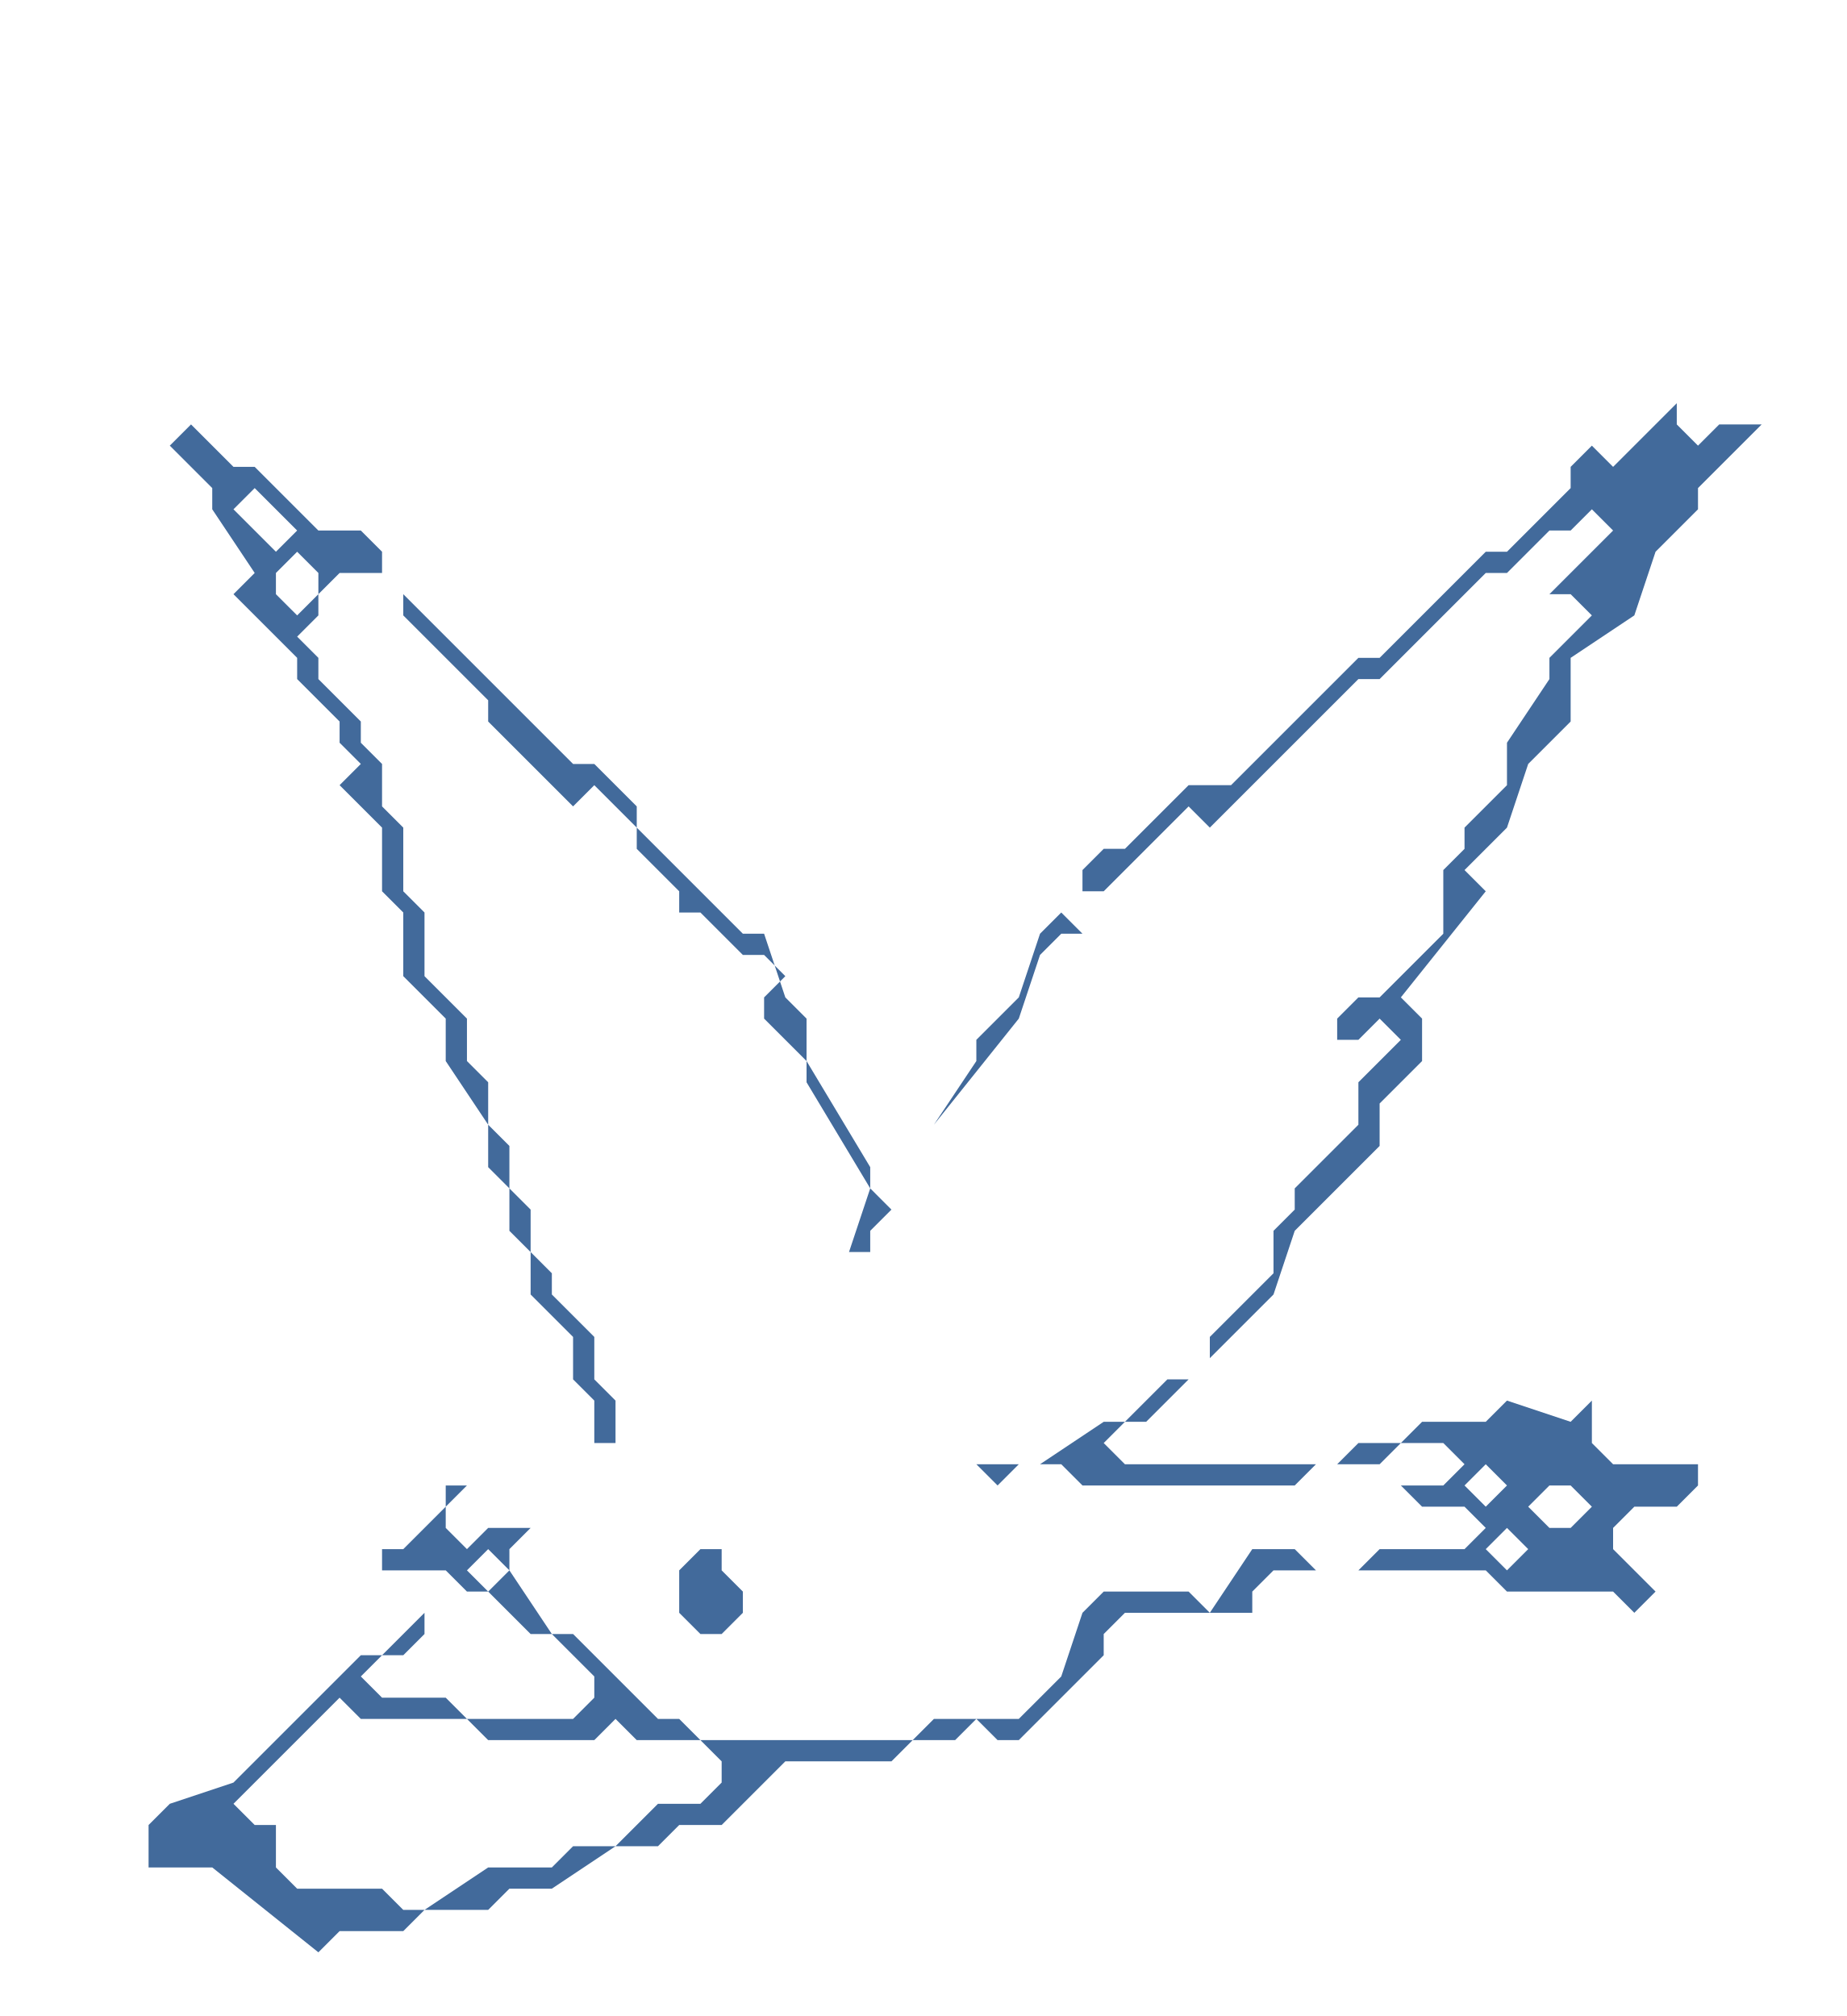
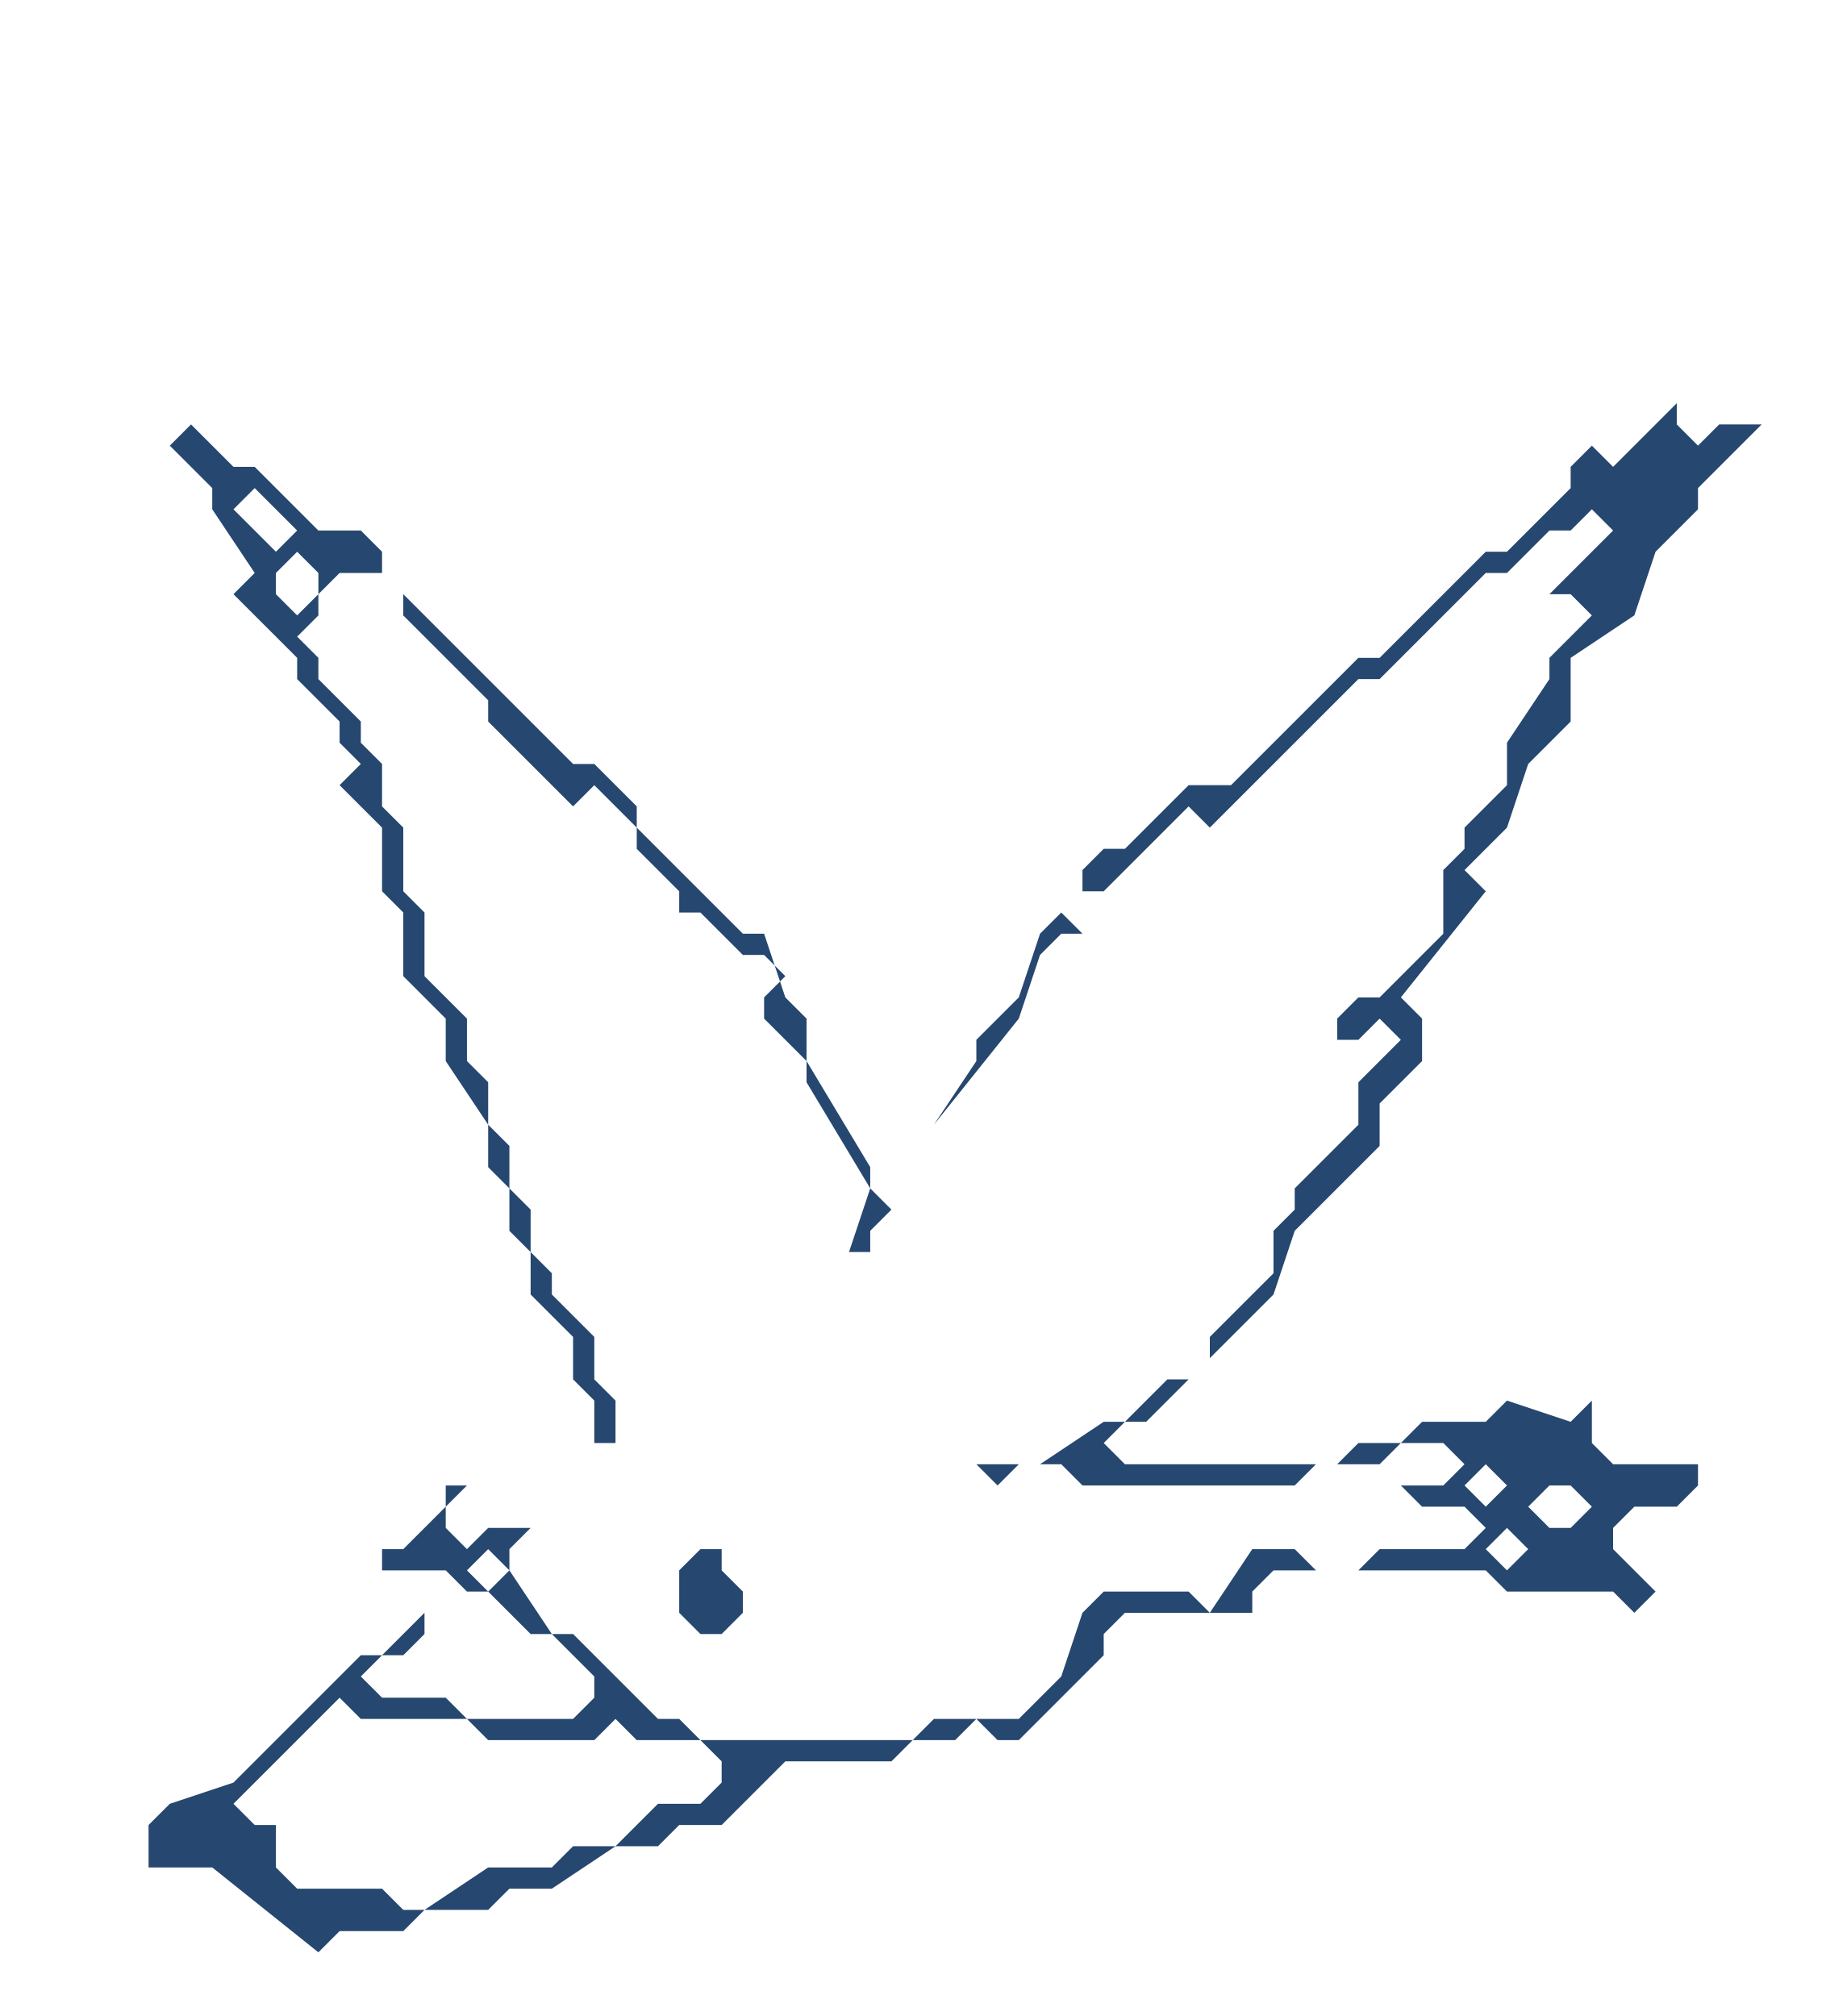
<svg xmlns="http://www.w3.org/2000/svg" width="87" height="95" viewBox="0 0 87 95" role="img" aria-label="Bird 1 traced from screenshot">
-   <path d="M 33 73 L 32 74 L 32 76 L 33 77 L 34 77 L 35 76 L 35 75 L 34 74 L 34 73 Z M 9 20 L 8 21 L 10 23 L 10 24 L 12 27 L 11 28 L 14 31 L 14 32 L 16 34 L 16 35 L 17 36 L 16 37 L 18 39 L 18 42 L 19 43 L 19 46 L 21 48 L 21 50 L 23 53 L 23 55 L 24 56 L 24 58 L 25 59 L 25 61 L 27 63 L 27 65 L 28 66 L 28 68 L 29 68 L 29 66 L 28 65 L 28 63 L 26 61 L 26 60 L 25 59 L 25 57 L 24 56 L 24 54 L 23 53 L 23 51 L 22 50 L 22 48 L 20 46 L 20 43 L 19 42 L 19 39 L 18 38 L 18 36 L 17 35 L 17 34 L 15 32 L 15 31 L 17 29 L 16 30 L 15 29 L 15 28 L 16 27 L 18 27 L 19 28 L 19 29 L 23 33 L 23 34 L 28 39 L 29 38 L 30 39 L 30 40 L 32 42 L 32 43 L 33 43 L 35 45 L 36 45 L 37 46 L 36 47 L 36 48 L 38 50 L 38 51 L 41 56 L 40 59 L 41 59 L 41 58 L 42 57 L 41 56 L 41 55 L 38 50 L 38 48 L 37 47 L 36 44 L 35 44 L 30 39 L 30 38 L 28 36 L 27 36 L 18 27 L 18 26 L 17 25 L 15 25 L 12 22 L 11 22 Z M 27 38 L 28 37 L 29 38 L 28 39 Z M 14 30 L 15 29 L 16 30 L 15 31 Z M 13 27 L 14 26 L 15 27 L 15 28 L 14 29 L 13 28 Z M 12 25 L 13 24 L 14 25 L 13 26 Z M 11 24 L 12 23 L 13 24 L 12 25 Z M 83 20 L 81 20 L 80 21 L 79 20 L 79 19 L 76 22 L 75 21 L 74 22 L 74 23 L 71 26 L 70 26 L 65 31 L 64 31 L 58 37 L 56 37 L 53 40 L 52 40 L 51 41 L 51 42 L 49 44 L 48 47 L 46 49 L 46 50 L 44 53 L 44 54 L 44 53 L 48 48 L 49 45 L 50 44 L 51 44 L 50 43 L 51 42 L 52 42 L 53 43 L 52 42 L 56 38 L 57 39 L 64 32 L 65 32 L 70 27 L 71 27 L 73 25 L 74 25 L 75 26 L 73 28 L 74 28 L 75 29 L 73 31 L 73 32 L 71 35 L 71 37 L 69 39 L 69 40 L 68 41 L 68 44 L 65 47 L 64 47 L 63 48 L 63 49 L 64 49 L 65 50 L 64 51 L 64 53 L 61 56 L 61 57 L 60 58 L 60 60 L 57 63 L 57 64 L 56 65 L 55 65 L 53 67 L 52 67 L 49 69 L 46 69 L 47 70 L 48 69 L 50 69 L 51 70 L 61 70 L 62 69 L 65 69 L 67 71 L 69 71 L 70 72 L 69 73 L 65 73 L 64 74 L 62 74 L 61 73 L 59 73 L 57 76 L 56 75 L 52 75 L 51 76 L 50 79 L 48 81 L 44 81 L 43 82 L 33 82 L 32 81 L 31 81 L 27 77 L 26 77 L 24 74 L 24 73 L 25 72 L 23 72 L 22 73 L 21 72 L 21 71 L 22 70 L 21 70 L 21 71 L 19 73 L 18 73 L 18 74 L 21 74 L 22 75 L 23 75 L 25 77 L 26 77 L 28 79 L 28 80 L 27 81 L 22 81 L 21 80 L 18 80 L 17 79 L 18 78 L 19 78 L 20 77 L 20 76 L 18 78 L 17 78 L 11 84 L 8 85 L 7 86 L 7 88 L 10 88 L 15 92 L 16 91 L 19 91 L 20 90 L 23 90 L 24 89 L 26 89 L 29 87 L 31 87 L 32 86 L 34 86 L 37 83 L 42 83 L 43 82 L 45 82 L 46 81 L 47 82 L 48 82 L 52 78 L 52 77 L 53 76 L 59 76 L 59 75 L 60 74 L 70 74 L 71 75 L 76 75 L 77 76 L 78 75 L 76 73 L 76 72 L 77 71 L 79 71 L 80 70 L 80 69 L 76 69 L 75 68 L 75 66 L 74 67 L 71 66 L 70 67 L 67 67 L 66 68 L 64 68 L 63 69 L 53 69 L 52 68 L 53 67 L 54 67 L 60 61 L 61 58 L 65 54 L 65 52 L 67 50 L 67 48 L 66 47 L 70 42 L 69 41 L 71 39 L 72 36 L 74 34 L 74 31 L 77 29 L 78 26 L 80 24 L 80 23 Z M 11 85 L 16 80 L 17 81 L 22 81 L 23 82 L 28 82 L 29 81 L 30 82 L 33 82 L 34 83 L 34 84 L 33 85 L 31 85 L 29 87 L 27 87 L 26 88 L 23 88 L 20 90 L 19 90 L 18 89 L 14 89 L 13 88 L 13 86 L 12 86 Z M 22 74 L 23 73 L 24 74 L 23 75 Z M 70 73 L 71 72 L 72 73 L 71 74 Z M 72 71 L 73 70 L 74 70 L 75 71 L 74 72 L 73 72 Z M 69 70 L 70 69 L 71 70 L 70 71 Z M 65 69 L 66 68 L 68 68 L 69 69 L 68 70 L 66 70 Z M 64 49 L 65 48 L 66 49 L 65 50 Z M 74 25 L 75 24 L 76 25 L 75 26 Z" fill="#426a9b" fill-rule="evenodd" clip-rule="evenodd" />
+   <path d="M 33 73 L 32 74 L 32 76 L 33 77 L 34 77 L 35 76 L 35 75 L 34 74 L 34 73 Z M 9 20 L 8 21 L 10 23 L 10 24 L 12 27 L 11 28 L 14 31 L 14 32 L 16 34 L 16 35 L 17 36 L 16 37 L 18 39 L 18 42 L 19 43 L 19 46 L 21 48 L 21 50 L 23 53 L 23 55 L 24 56 L 24 58 L 25 59 L 25 61 L 27 63 L 27 65 L 28 66 L 28 68 L 29 68 L 29 66 L 28 65 L 28 63 L 26 61 L 26 60 L 25 59 L 25 57 L 24 56 L 24 54 L 23 53 L 23 51 L 22 50 L 22 48 L 20 46 L 20 43 L 19 42 L 19 39 L 18 38 L 18 36 L 17 35 L 17 34 L 15 32 L 15 31 L 17 29 L 16 30 L 15 29 L 15 28 L 16 27 L 18 27 L 19 28 L 19 29 L 23 33 L 23 34 L 28 39 L 29 38 L 30 39 L 30 40 L 32 42 L 32 43 L 33 43 L 35 45 L 36 45 L 37 46 L 36 47 L 36 48 L 38 50 L 38 51 L 41 56 L 40 59 L 41 59 L 41 58 L 42 57 L 41 56 L 41 55 L 38 50 L 38 48 L 37 47 L 36 44 L 35 44 L 30 39 L 30 38 L 28 36 L 27 36 L 18 27 L 18 26 L 17 25 L 15 25 L 12 22 L 11 22 Z M 27 38 L 28 37 L 29 38 L 28 39 Z M 14 30 L 15 29 L 16 30 L 15 31 Z M 13 27 L 14 26 L 15 27 L 15 28 L 14 29 L 13 28 Z M 12 25 L 13 24 L 14 25 L 13 26 Z M 11 24 L 12 23 L 13 24 L 12 25 Z M 83 20 L 81 20 L 80 21 L 79 20 L 79 19 L 76 22 L 75 21 L 74 22 L 74 23 L 71 26 L 70 26 L 65 31 L 64 31 L 58 37 L 56 37 L 53 40 L 52 40 L 51 41 L 51 42 L 49 44 L 48 47 L 46 49 L 46 50 L 44 53 L 44 54 L 44 53 L 48 48 L 49 45 L 50 44 L 51 44 L 50 43 L 51 42 L 52 42 L 53 43 L 52 42 L 56 38 L 57 39 L 64 32 L 65 32 L 70 27 L 71 27 L 73 25 L 74 25 L 75 26 L 73 28 L 74 28 L 75 29 L 73 31 L 73 32 L 71 35 L 71 37 L 69 39 L 69 40 L 68 41 L 68 44 L 65 47 L 64 47 L 63 48 L 63 49 L 64 49 L 65 50 L 64 51 L 64 53 L 61 56 L 61 57 L 60 58 L 60 60 L 57 63 L 57 64 L 56 65 L 55 65 L 53 67 L 52 67 L 49 69 L 46 69 L 47 70 L 48 69 L 50 69 L 51 70 L 61 70 L 62 69 L 65 69 L 67 71 L 69 71 L 70 72 L 69 73 L 65 73 L 64 74 L 62 74 L 61 73 L 59 73 L 57 76 L 56 75 L 52 75 L 51 76 L 50 79 L 48 81 L 44 81 L 43 82 L 33 82 L 32 81 L 31 81 L 27 77 L 26 77 L 24 74 L 24 73 L 25 72 L 23 72 L 22 73 L 21 72 L 21 71 L 22 70 L 21 70 L 21 71 L 19 73 L 18 73 L 18 74 L 21 74 L 22 75 L 23 75 L 25 77 L 26 77 L 28 79 L 28 80 L 27 81 L 22 81 L 21 80 L 18 80 L 17 79 L 18 78 L 19 78 L 20 77 L 20 76 L 18 78 L 17 78 L 11 84 L 8 85 L 7 86 L 7 88 L 10 88 L 15 92 L 16 91 L 19 91 L 20 90 L 23 90 L 24 89 L 26 89 L 29 87 L 31 87 L 32 86 L 34 86 L 37 83 L 42 83 L 43 82 L 45 82 L 46 81 L 47 82 L 48 82 L 52 78 L 52 77 L 53 76 L 59 76 L 59 75 L 60 74 L 70 74 L 71 75 L 76 75 L 77 76 L 78 75 L 76 73 L 76 72 L 77 71 L 79 71 L 80 70 L 80 69 L 76 69 L 75 68 L 75 66 L 74 67 L 71 66 L 70 67 L 67 67 L 66 68 L 64 68 L 63 69 L 53 69 L 52 68 L 53 67 L 54 67 L 60 61 L 61 58 L 65 54 L 65 52 L 67 50 L 67 48 L 66 47 L 70 42 L 69 41 L 71 39 L 72 36 L 74 34 L 74 31 L 77 29 L 78 26 L 80 24 L 80 23 Z M 11 85 L 16 80 L 17 81 L 22 81 L 23 82 L 28 82 L 29 81 L 30 82 L 33 82 L 34 83 L 34 84 L 33 85 L 31 85 L 29 87 L 27 87 L 26 88 L 23 88 L 20 90 L 19 90 L 18 89 L 14 89 L 13 88 L 13 86 L 12 86 Z M 22 74 L 23 73 L 24 74 L 23 75 Z M 70 73 L 71 72 L 72 73 L 71 74 Z M 72 71 L 73 70 L 74 70 L 75 71 L 74 72 L 73 72 Z M 69 70 L 70 69 L 71 70 L 70 71 Z M 65 69 L 66 68 L 68 68 L 69 69 L 68 70 L 66 70 Z M 64 49 L 65 48 L 66 49 L 65 50 Z M 74 25 L 75 24 L 76 25 L 75 26 Z" fill="#26476f" fill-rule="evenodd" clip-rule="evenodd" />
</svg>
